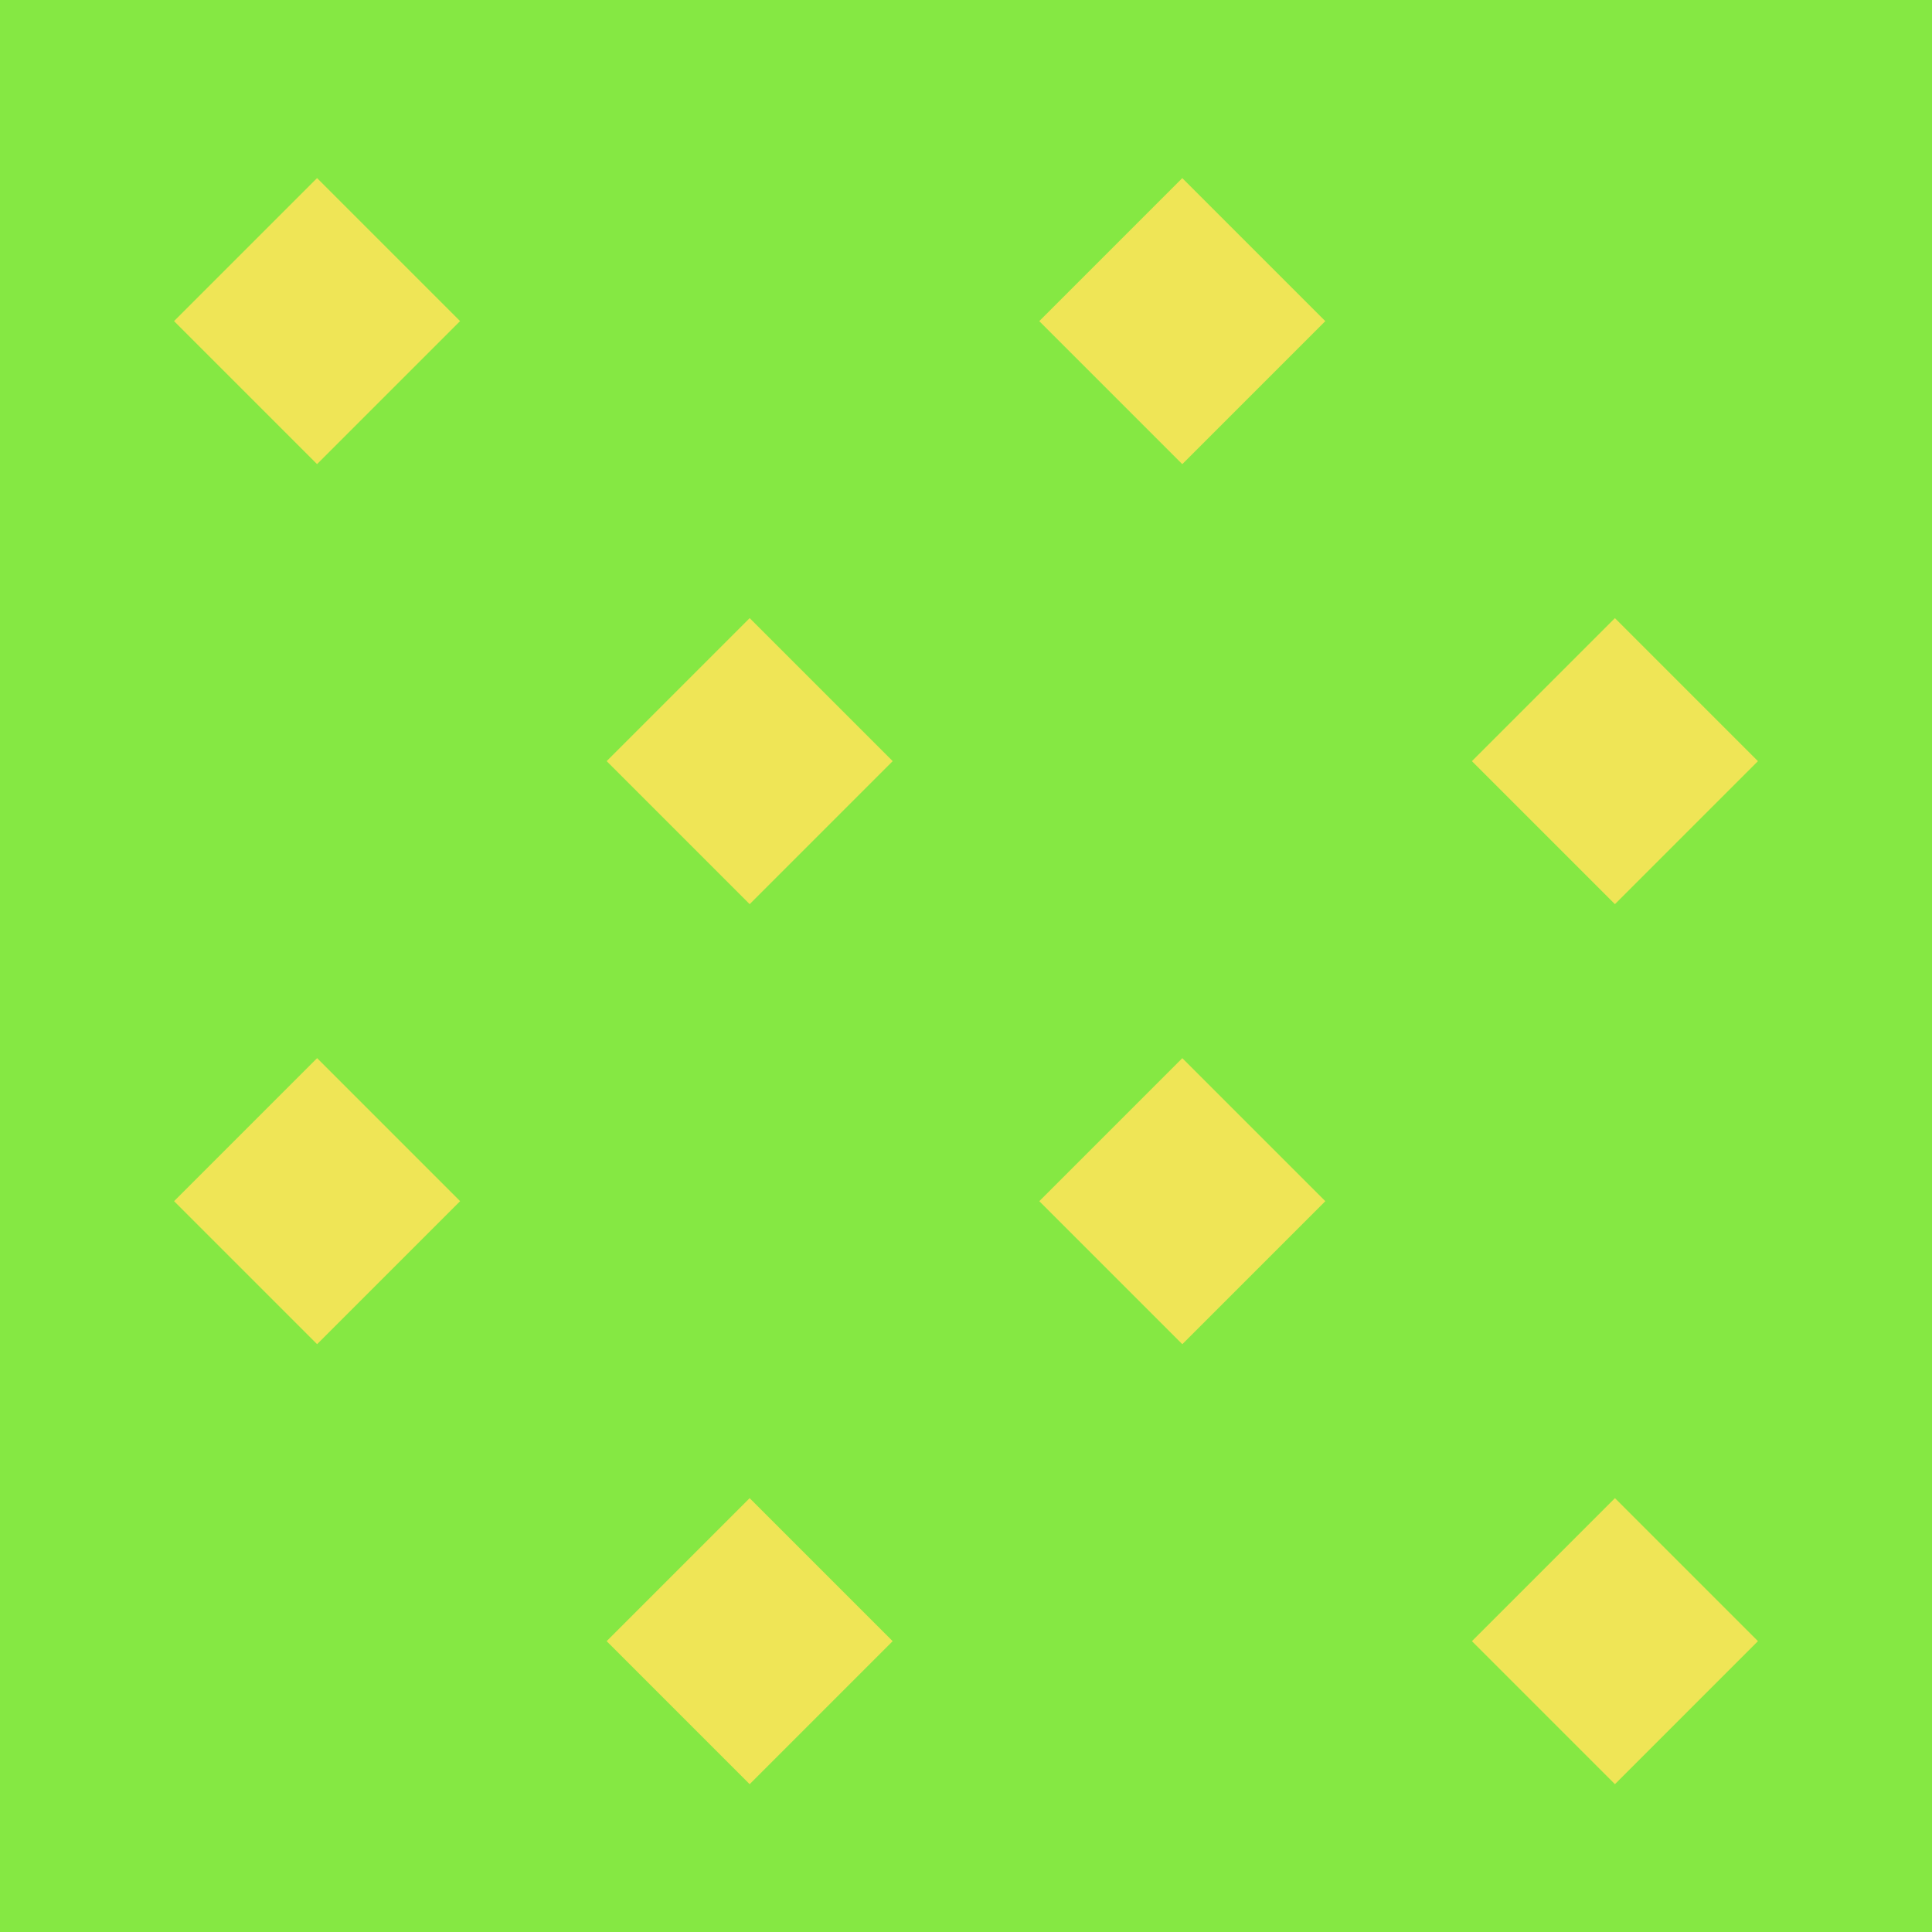
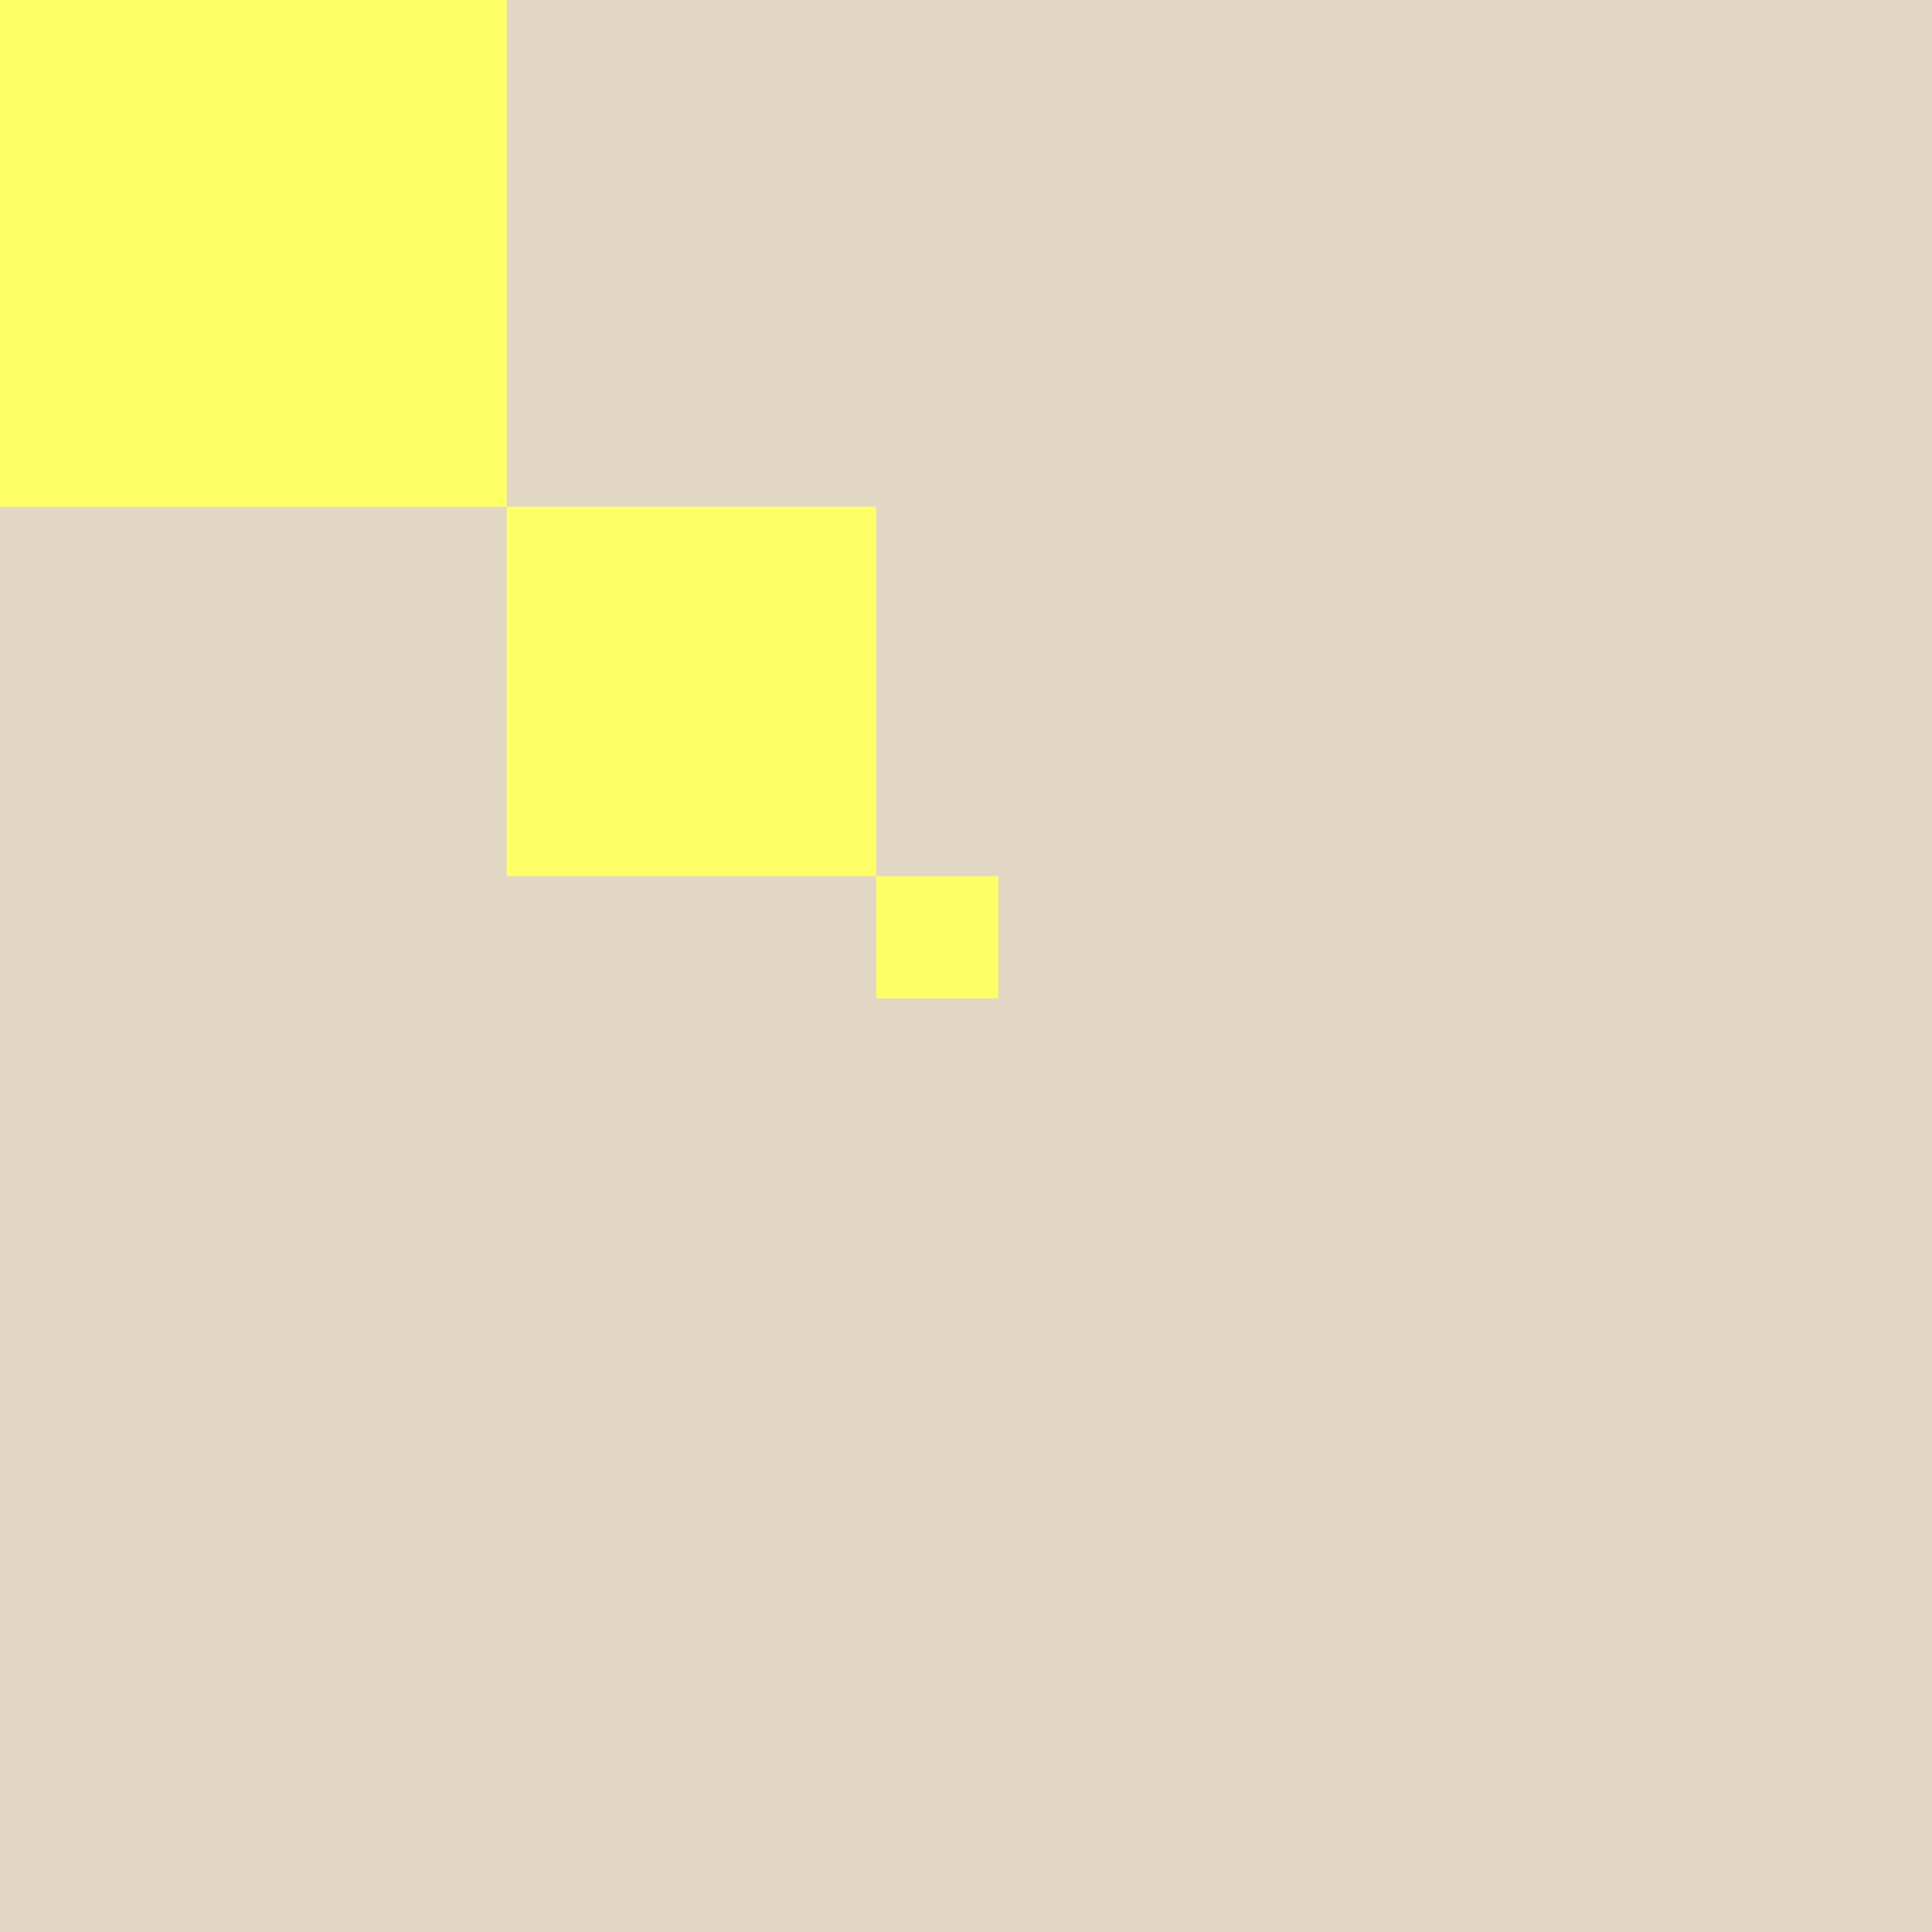
- <svg xmlns="http://www.w3.org/2000/svg" id="_레이어_1" data-name="레이어 1" width="512" height="512" viewBox="0 0 512 512">
+ <svg xmlns="http://www.w3.org/2000/svg" id="_레이어_1" data-name="레이어 1" viewBox="0 0 512 512">
  <defs>
    <style>
      .cls-1 {
-         fill: none;
+         fill: #e2d7c5;
      }

      .cls-2 {
-         fill: #efe556;
-       }
- 
-       .cls-3 {
-         fill: #85e843;
-       }
- 
-       .cls-4 {
-         clip-path: url(#clippath-1);
-       }
- 
-       .cls-5 {
-         fill: #82ff95;
-       }
- 
-       .cls-6 {
-         clip-path: url(#clippath);
+         fill: #ff6;
      }
    </style>
-     <clipPath id="clippath">
-       <rect class="cls-1" x="591.06" y="0" width="512" height="512" />
-     </clipPath>
-     <clipPath id="clippath-1">
-       <rect class="cls-1" x="590.13" y="0" width="512" height="512" />
-     </clipPath>
  </defs>
-   <g class="cls-6">
-     <g class="cls-4">
-       <g>
-         <path class="cls-5" d="M397.91,371.09c133.81,45.66,279.3-25.8,324.96-159.61l-48.46-16.54c-17.67,51.77-54.44,93.57-103.54,117.68-49.1,24.12-104.65,27.67-156.43,10l-16.54,48.46Z" />
-         <path class="cls-5" d="M439.93-65.87c8.24,141.14,129.34,248.88,270.49,240.64l-2.98-51.11c-54.61,3.19-107.2-15.08-148.07-51.44-40.87-36.36-65.14-86.46-68.32-141.07l-51.11,2.98Z" />
-       </g>
-     </g>
-   </g>
-   <rect class="cls-3" x="0" y="0" width="512" height="512" />
-   <g>
-     <g>
-       <rect class="cls-2" x="171.87" y="174.91" width="53.6" height="53.6" transform="translate(-84.44 199.56) rotate(-45)" />
-       <rect class="cls-2" x="171.87" y="408.12" width="53.6" height="53.6" transform="translate(-249.35 267.87) rotate(-45)" />
-     </g>
-     <g>
-       <rect class="cls-2" x="401.17" y="174.91" width="53.6" height="53.6" transform="translate(-17.28 361.7) rotate(-45)" />
-       <rect class="cls-2" x="401.17" y="408.12" width="53.6" height="53.6" transform="translate(-182.18 430.01) rotate(-45)" />
-     </g>
-     <g>
-       <rect class="cls-2" x="286.52" y="58.3" width="53.6" height="53.6" transform="translate(31.59 246.48) rotate(-45)" />
-       <rect class="cls-2" x="286.52" y="291.52" width="53.6" height="53.6" transform="translate(-133.31 314.79) rotate(-45)" />
-     </g>
-     <g>
-       <rect class="cls-2" x="57.23" y="58.3" width="53.6" height="53.6" transform="translate(-35.57 84.34) rotate(-45)" />
-       <rect class="cls-2" x="57.23" y="291.52" width="53.6" height="53.6" transform="translate(-200.47 152.65) rotate(-45)" />
-     </g>
-   </g>
+   <rect class="cls-1" width="512" height="512" />
+   <rect class="cls-2" width="134.29" height="134.29" />
+   <rect class="cls-2" x="134.29" y="134.29" width="97.91" height="97.91" />
+   <rect class="cls-2" x="232.2" y="232.2" width="32.38" height="32.38" />
</svg>
